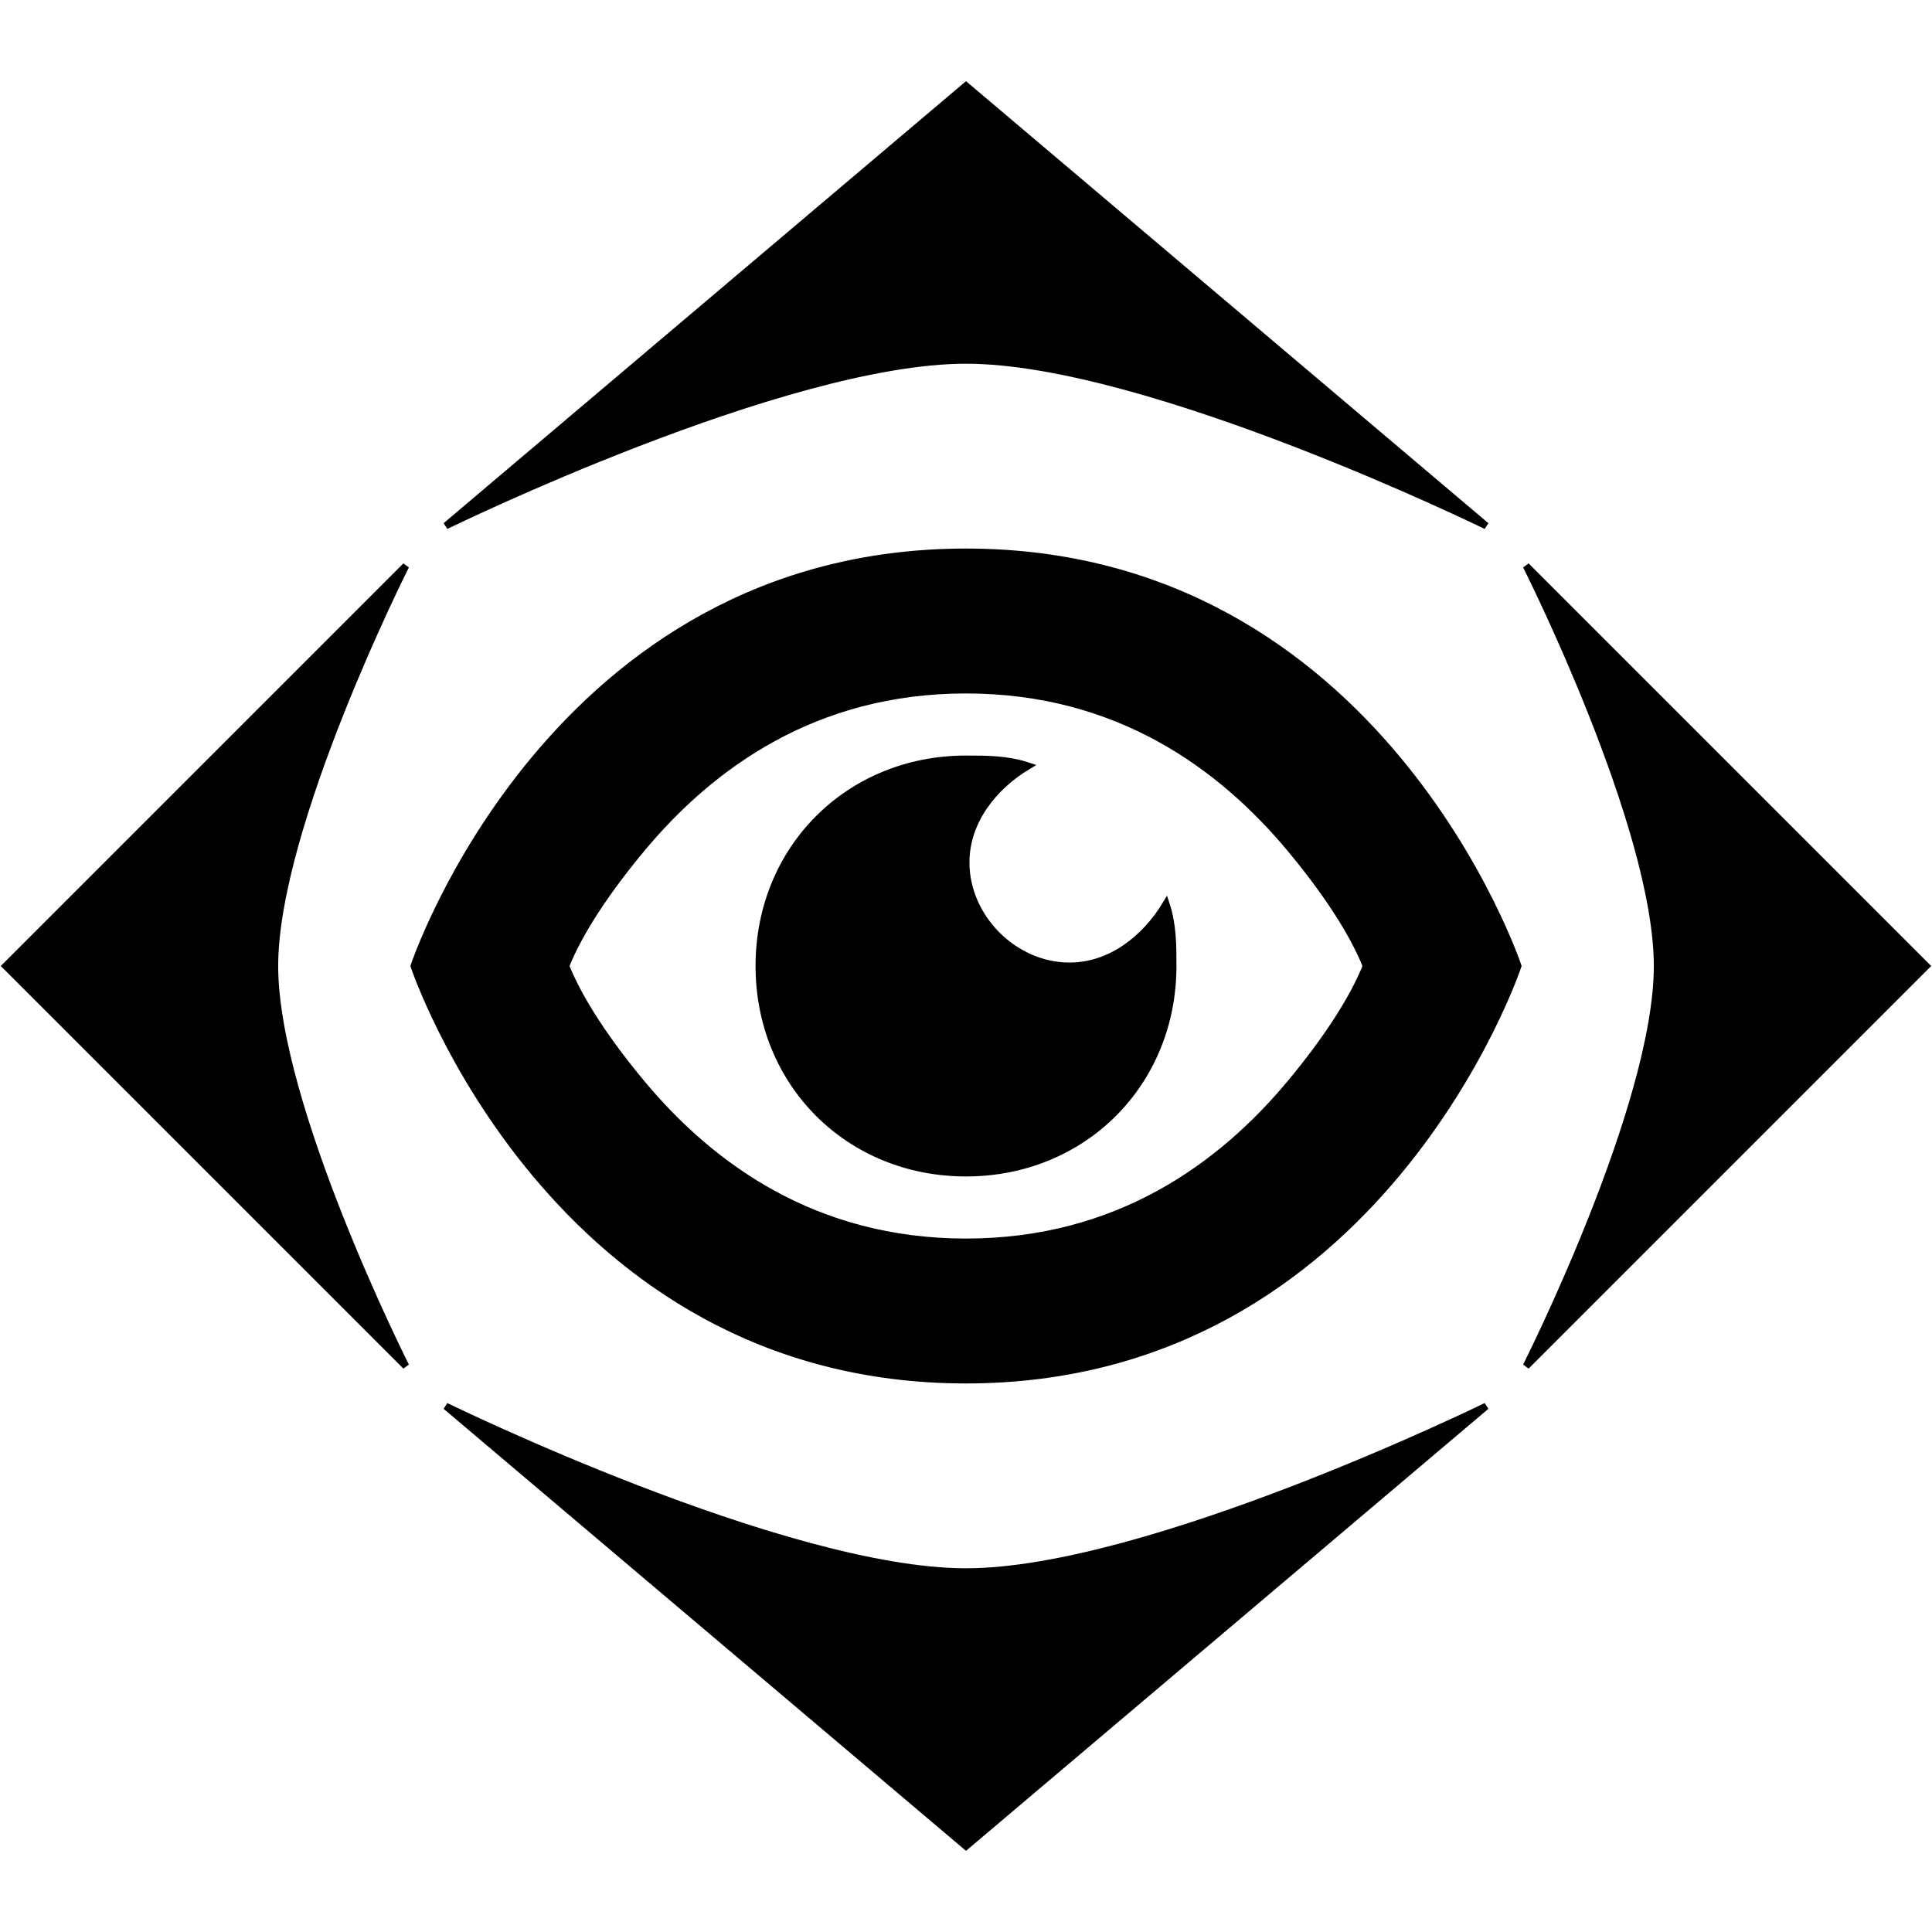
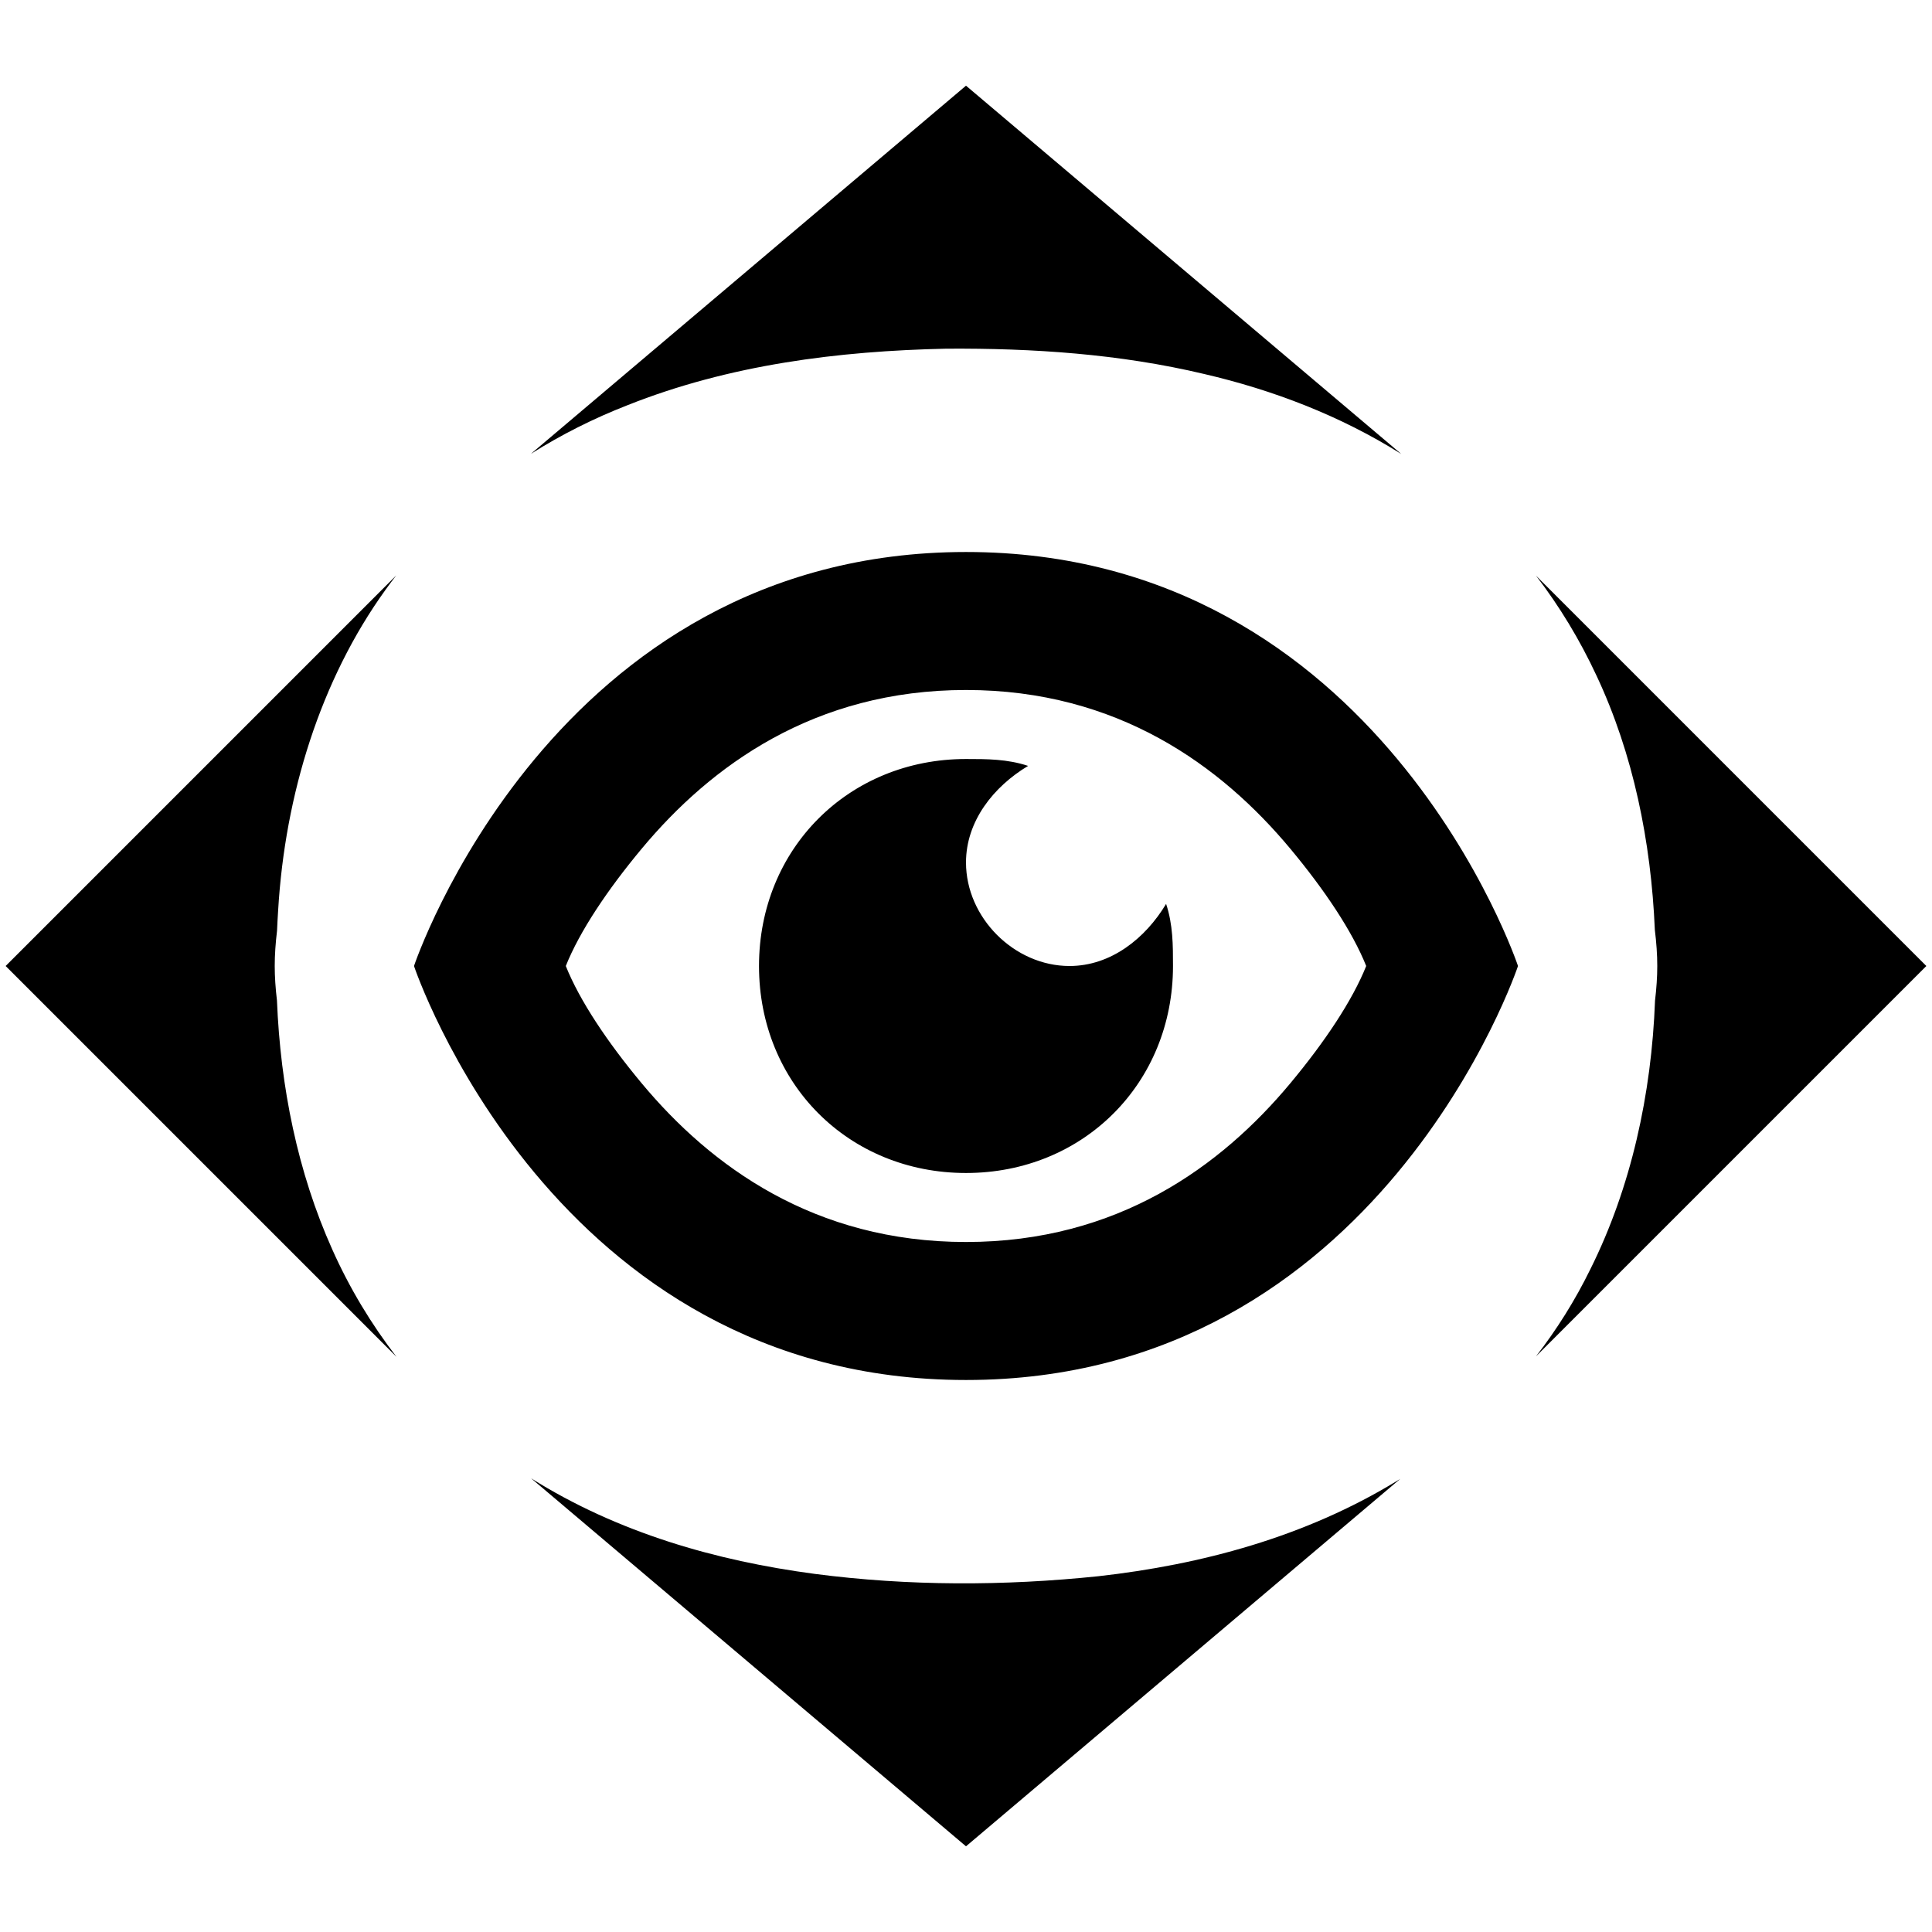
<svg xmlns="http://www.w3.org/2000/svg" viewBox="9 -1 280 280" version="1.1" id="svg1" width="280" height="280">
  <defs id="defs1" />
-   <path id="path7" style="stroke:#000000" d="M 149 11.418 L 73.611 75.209 C 73.611 75.209 122.628 51.213 149 51.213 C 175.372 51.213 224.389 75.209 224.389 75.209 L 149 11.418 z M 149 79 C 89 79 69 139 69 139 C 69 139 89 199 149 199 C 209 199 229 139 229 139 C 229 139 209 79 149 79 z M 67.812 81.008 L 9.82 139 L 67.812 196.992 C 67.812 196.992 48.816 159.341 48.816 139 C 48.816 118.659 67.812 81.008 67.812 81.008 z M 230.188 81.008 C 230.188 81.008 249.184 118.659 249.184 139 C 249.184 159.341 230.188 196.992 230.188 196.992 L 288.18 139 L 230.188 81.008 z M 149 99 C 171 99 186 110 196 122 C 201 128 205 134 207 139 C 205 144 201 150 196 156 C 186 168 171 179 149 179 C 127 179 112 168 102 156 C 97 150 93 144 91 139 C 93 134 97 128 102 122 C 112 110 127 99 149 99 z M 149 109 C 132 109 119 122 119 139 C 119 156 132 169 149 169 C 166 169 179 156 179 139 C 179 136 179 133 178 130 C 175 135 170 139 164 139 C 156 139 149 132 149 124 C 149 118 153 113 158 110 C 155 109 152 109 149 109 z M 73.611 202.791 L 149 266.582 L 224.389 202.791 C 224.389 202.791 175.372 226.787 149 226.787 C 122.628 226.787 73.611 202.791 73.611 202.791 z " />
+   <path id="path18" style="fill-opacity:1" d="M 149 11.418 L 85.945 64.771 C 90.399 61.961 95.09 59.616 99.902 57.74 C 114.708 51.845 130.507 49.87 146.145 49.533 C 158.663 49.453 171.254 50.285 183.523 53.203 C 193.455 55.51 203.231 59.23 212.086 64.799 L 149 11.418 z M 149 79 C 89 79 69 139 69 139 C 69 139 89 199 149 199 C 209 199 229 139 229 139 C 229 139 209 79 149 79 z M 66.422 82.398 L 9.82 139 L 66.465 195.645 C 62.809 190.919 59.666 185.701 57.164 180.102 C 52.131 168.897 49.643 156.489 49.139 143.992 C 48.93 142.242 48.816 140.569 48.816 139 C 48.816 137.398 48.933 135.688 49.15 133.898 C 49.192 132.901 49.247 131.906 49.312 130.912 C 50.301 114.185 55.432 97.559 64.895 84.445 C 65.393 83.752 65.902 83.07 66.422 82.398 z M 231.609 82.43 C 235.015 86.862 237.964 91.735 240.379 96.92 C 245.712 108.266 248.287 120.997 248.832 133.764 C 249.06 135.603 249.184 137.357 249.184 139 C 249.184 140.575 249.07 142.255 248.859 144.012 C 248.352 157.555 245.408 171.07 239.486 182.943 C 237.272 187.471 234.613 191.696 231.6 195.58 L 288.18 139 L 231.609 82.43 z M 149 99 C 171 99 186 110 196 122 C 201 128 205 134 207 139 C 205 144 201 150 196 156 C 186 168 171 179 149 179 C 127 179 112 168 102 156 C 97 150 93 144 91 139 C 93 134 97 128 102 122 C 112 110 127 99 149 99 z M 149 109 C 132 109 119 122 119 139 C 119 156 132 169 149 169 C 166 169 179 156 179 139 C 179 136 179 133 178 130 C 175 135 170 139 164 139 C 156 139 149 132 149 124 C 149 118 153 113 158 110 C 155 109 152 109 149 109 z M 85.969 213.246 L 149 266.582 L 211.934 213.33 C 211.758 213.44 211.582 213.548 211.406 213.656 C 198.124 221.755 183.148 225.756 168.182 227.439 C 154.509 228.858 140.694 228.88 127.047 227.096 C 112.792 225.203 98.555 221.144 85.969 213.246 z " />
</svg>
